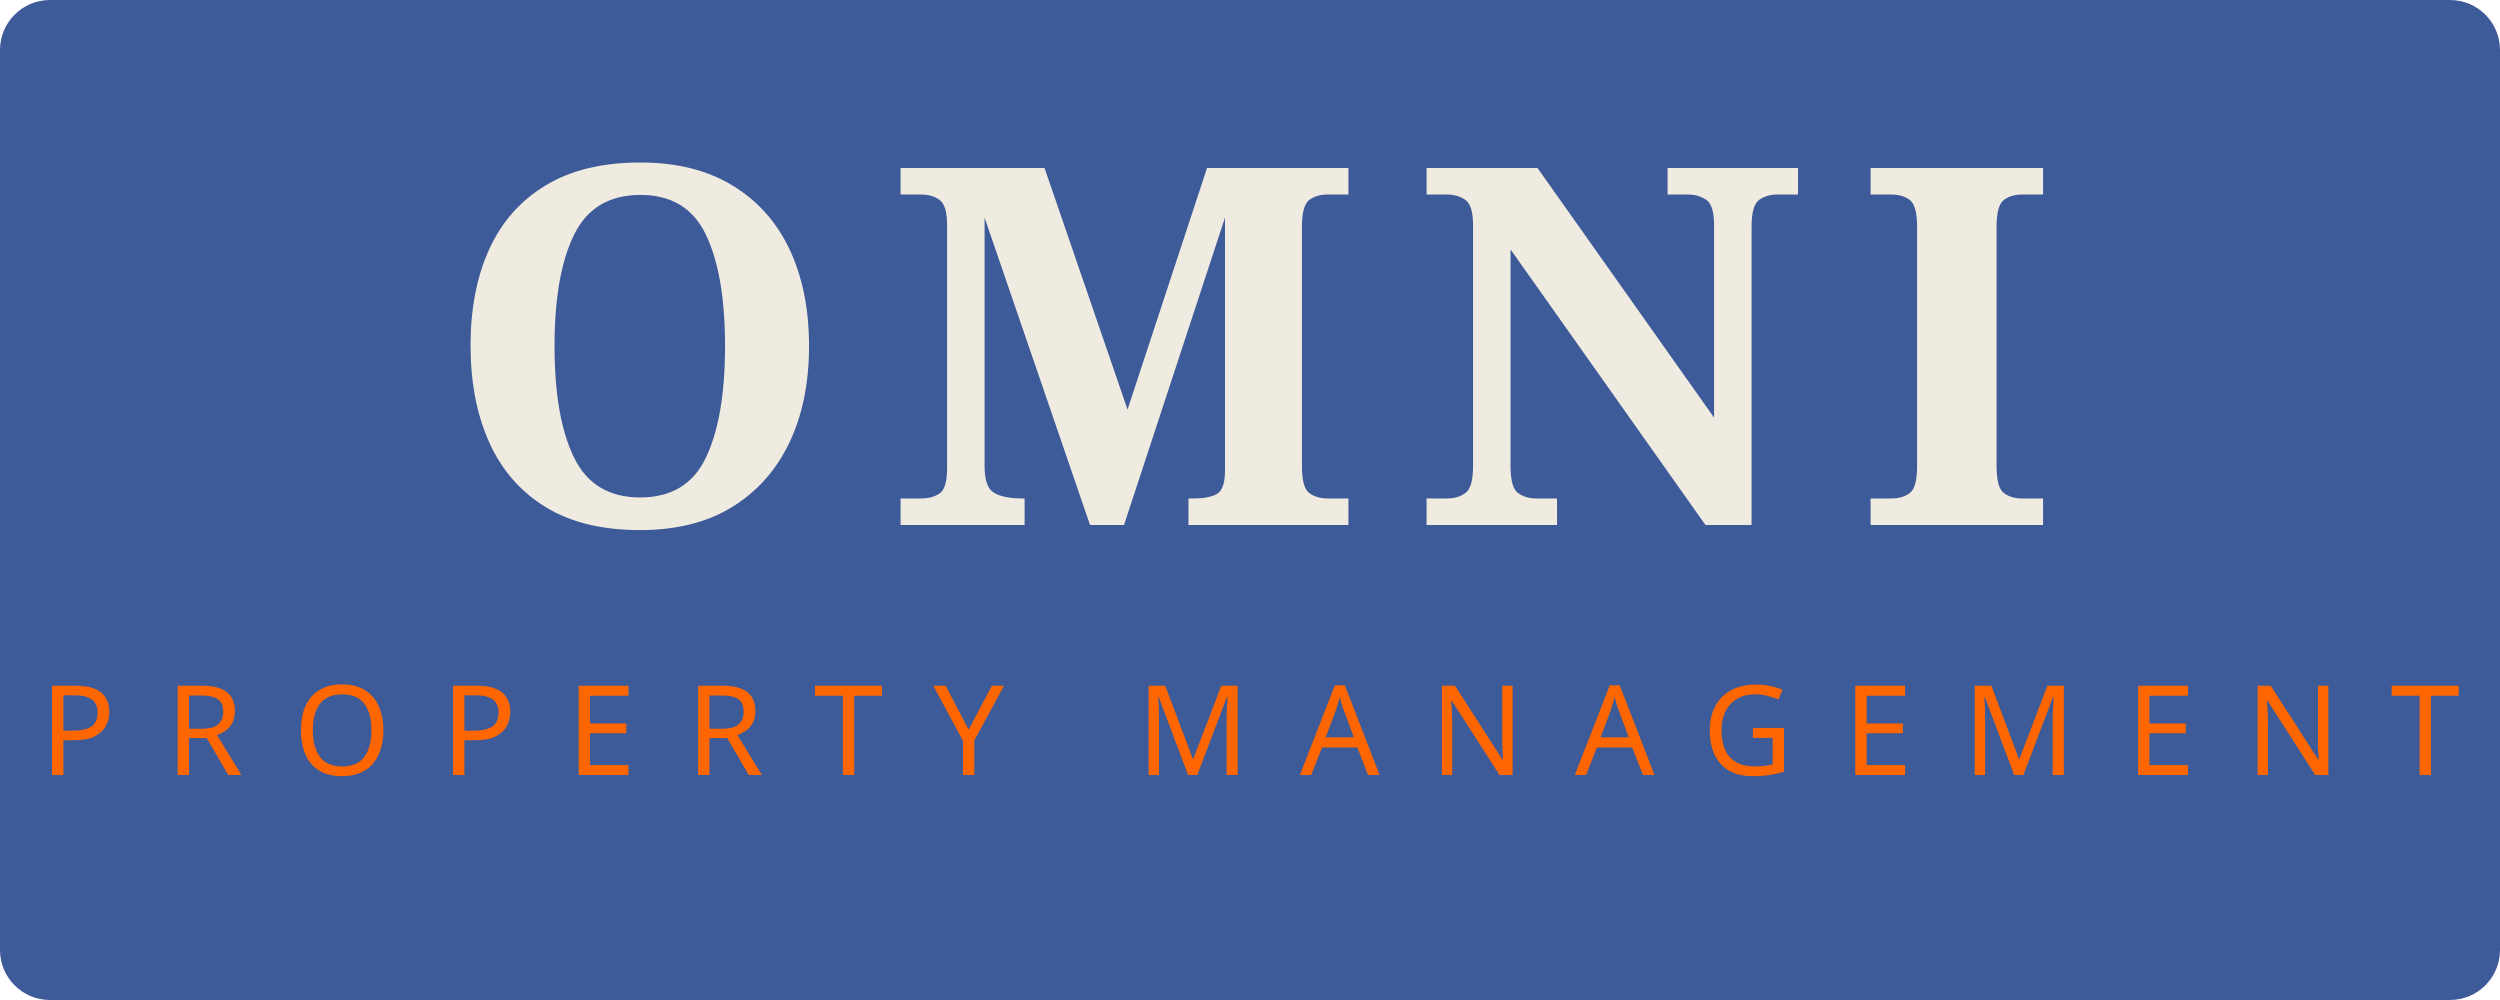
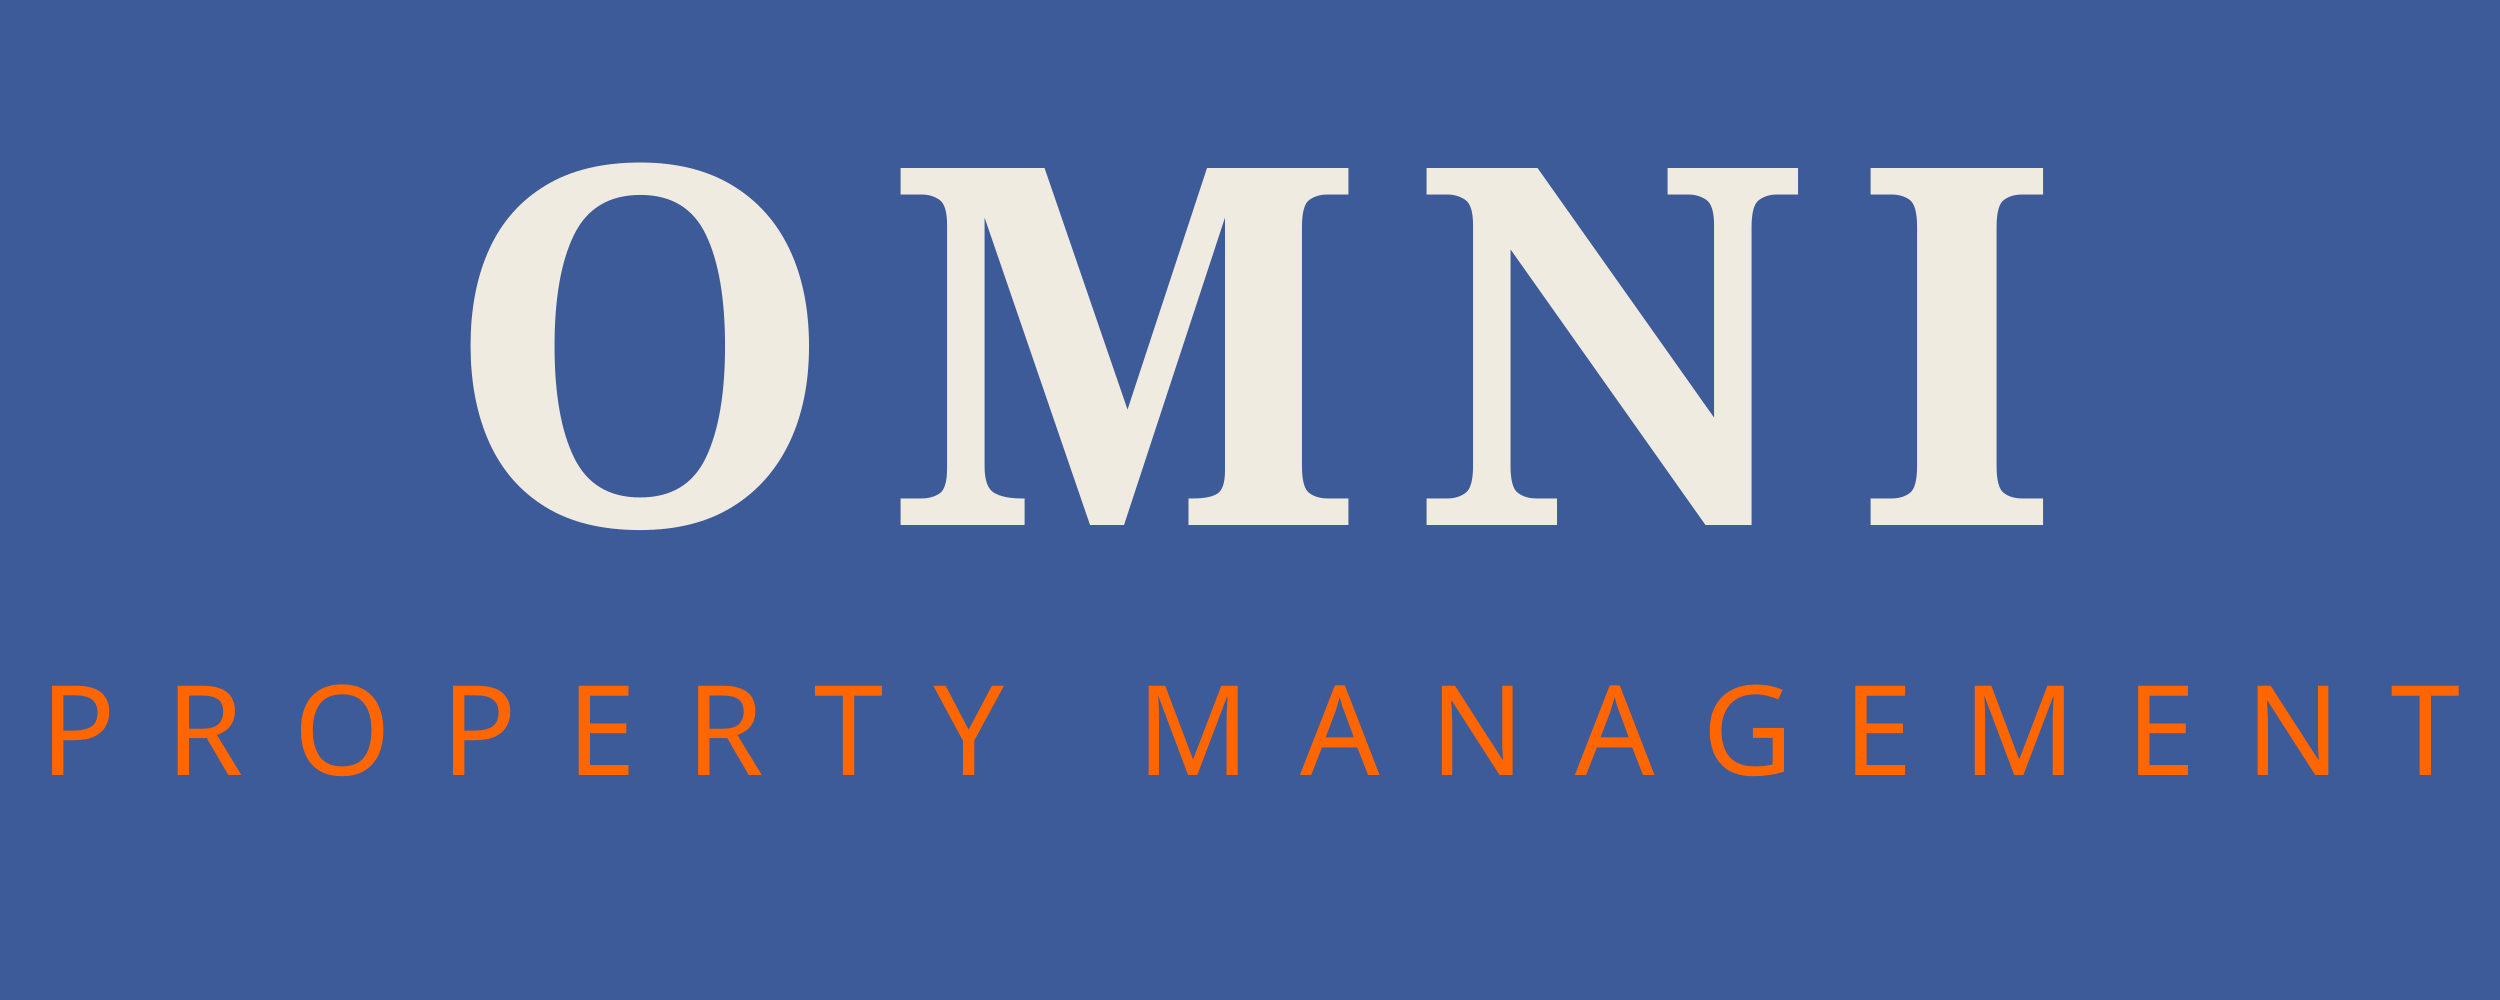
<svg xmlns="http://www.w3.org/2000/svg" viewBox="0 0 200 80" width="200" height="80">
-   <rect width="200" height="80" fill="#3d5a99" rx="4" />
+   <rect width="200" height="80" fill="#3d5a99" rx="0" />
  <text x="100" y="42" text-anchor="middle" font-family="'Playfair Display', Georgia, serif" font-size="40" font-weight="700" letter-spacing="4" fill="#f0ebe1">OMNI</text>
  <text x="100" y="62" text-anchor="middle" font-family="'Source Sans 3', 'Segoe UI', sans-serif" font-size="10" font-weight="400" letter-spacing="4" fill="#FF6600">PROPERTY MANAGEMENT</text>
</svg>
